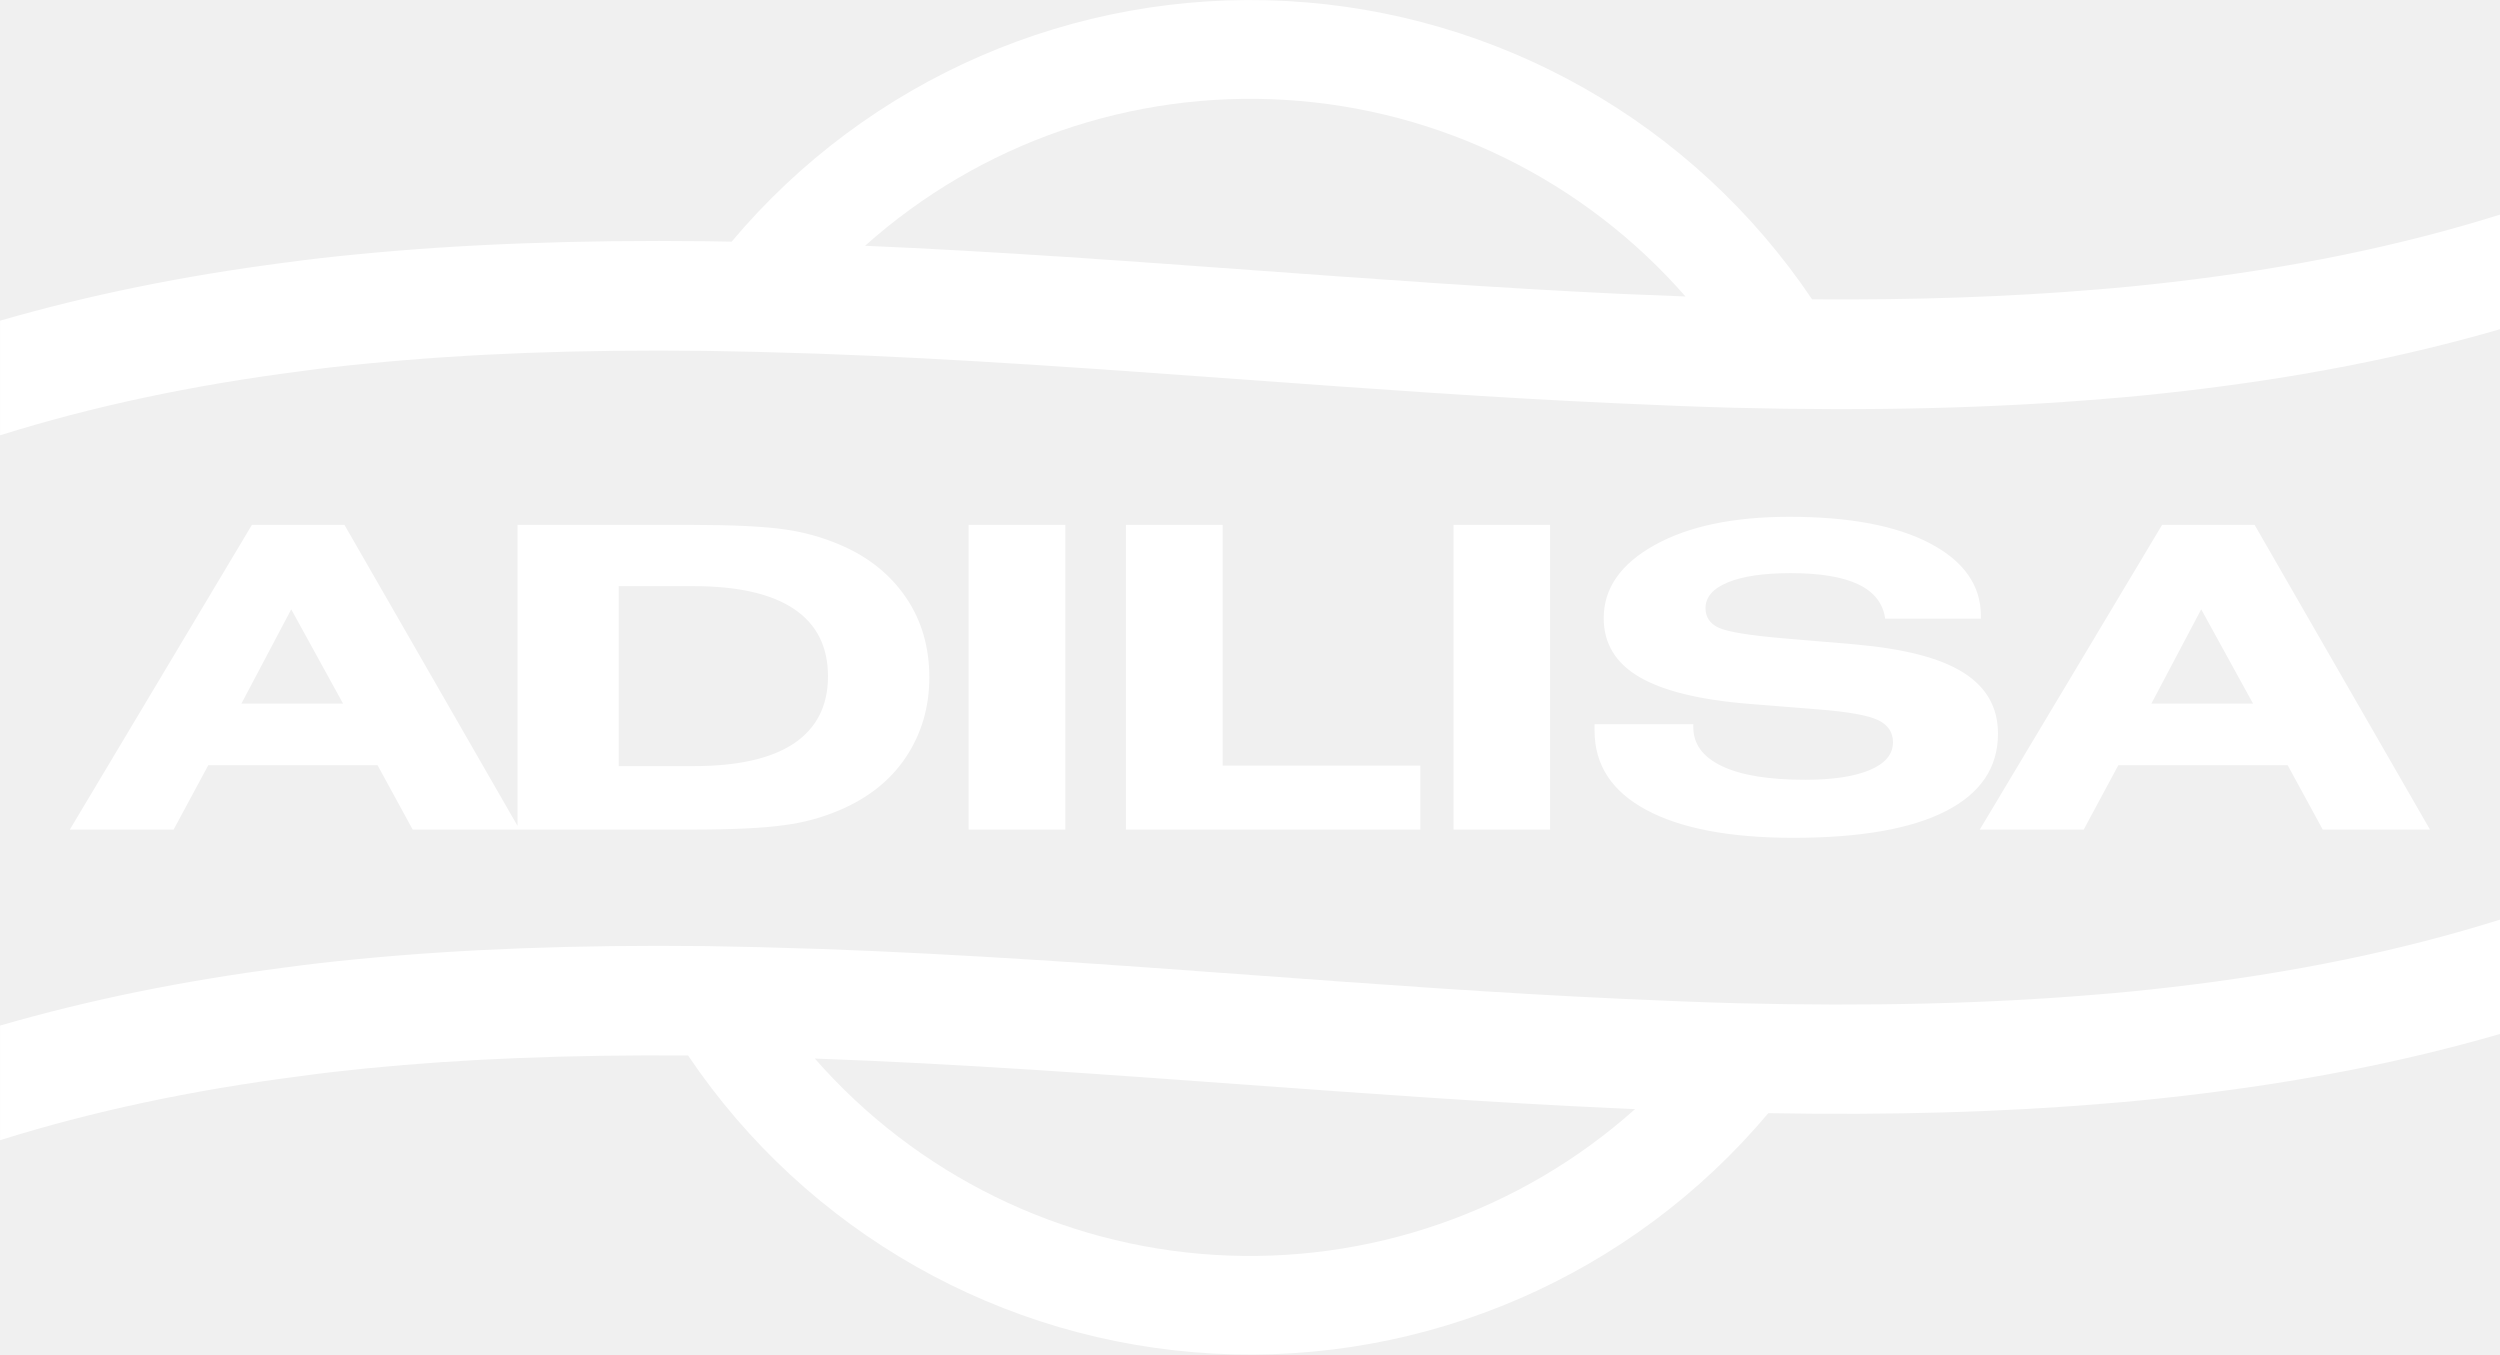
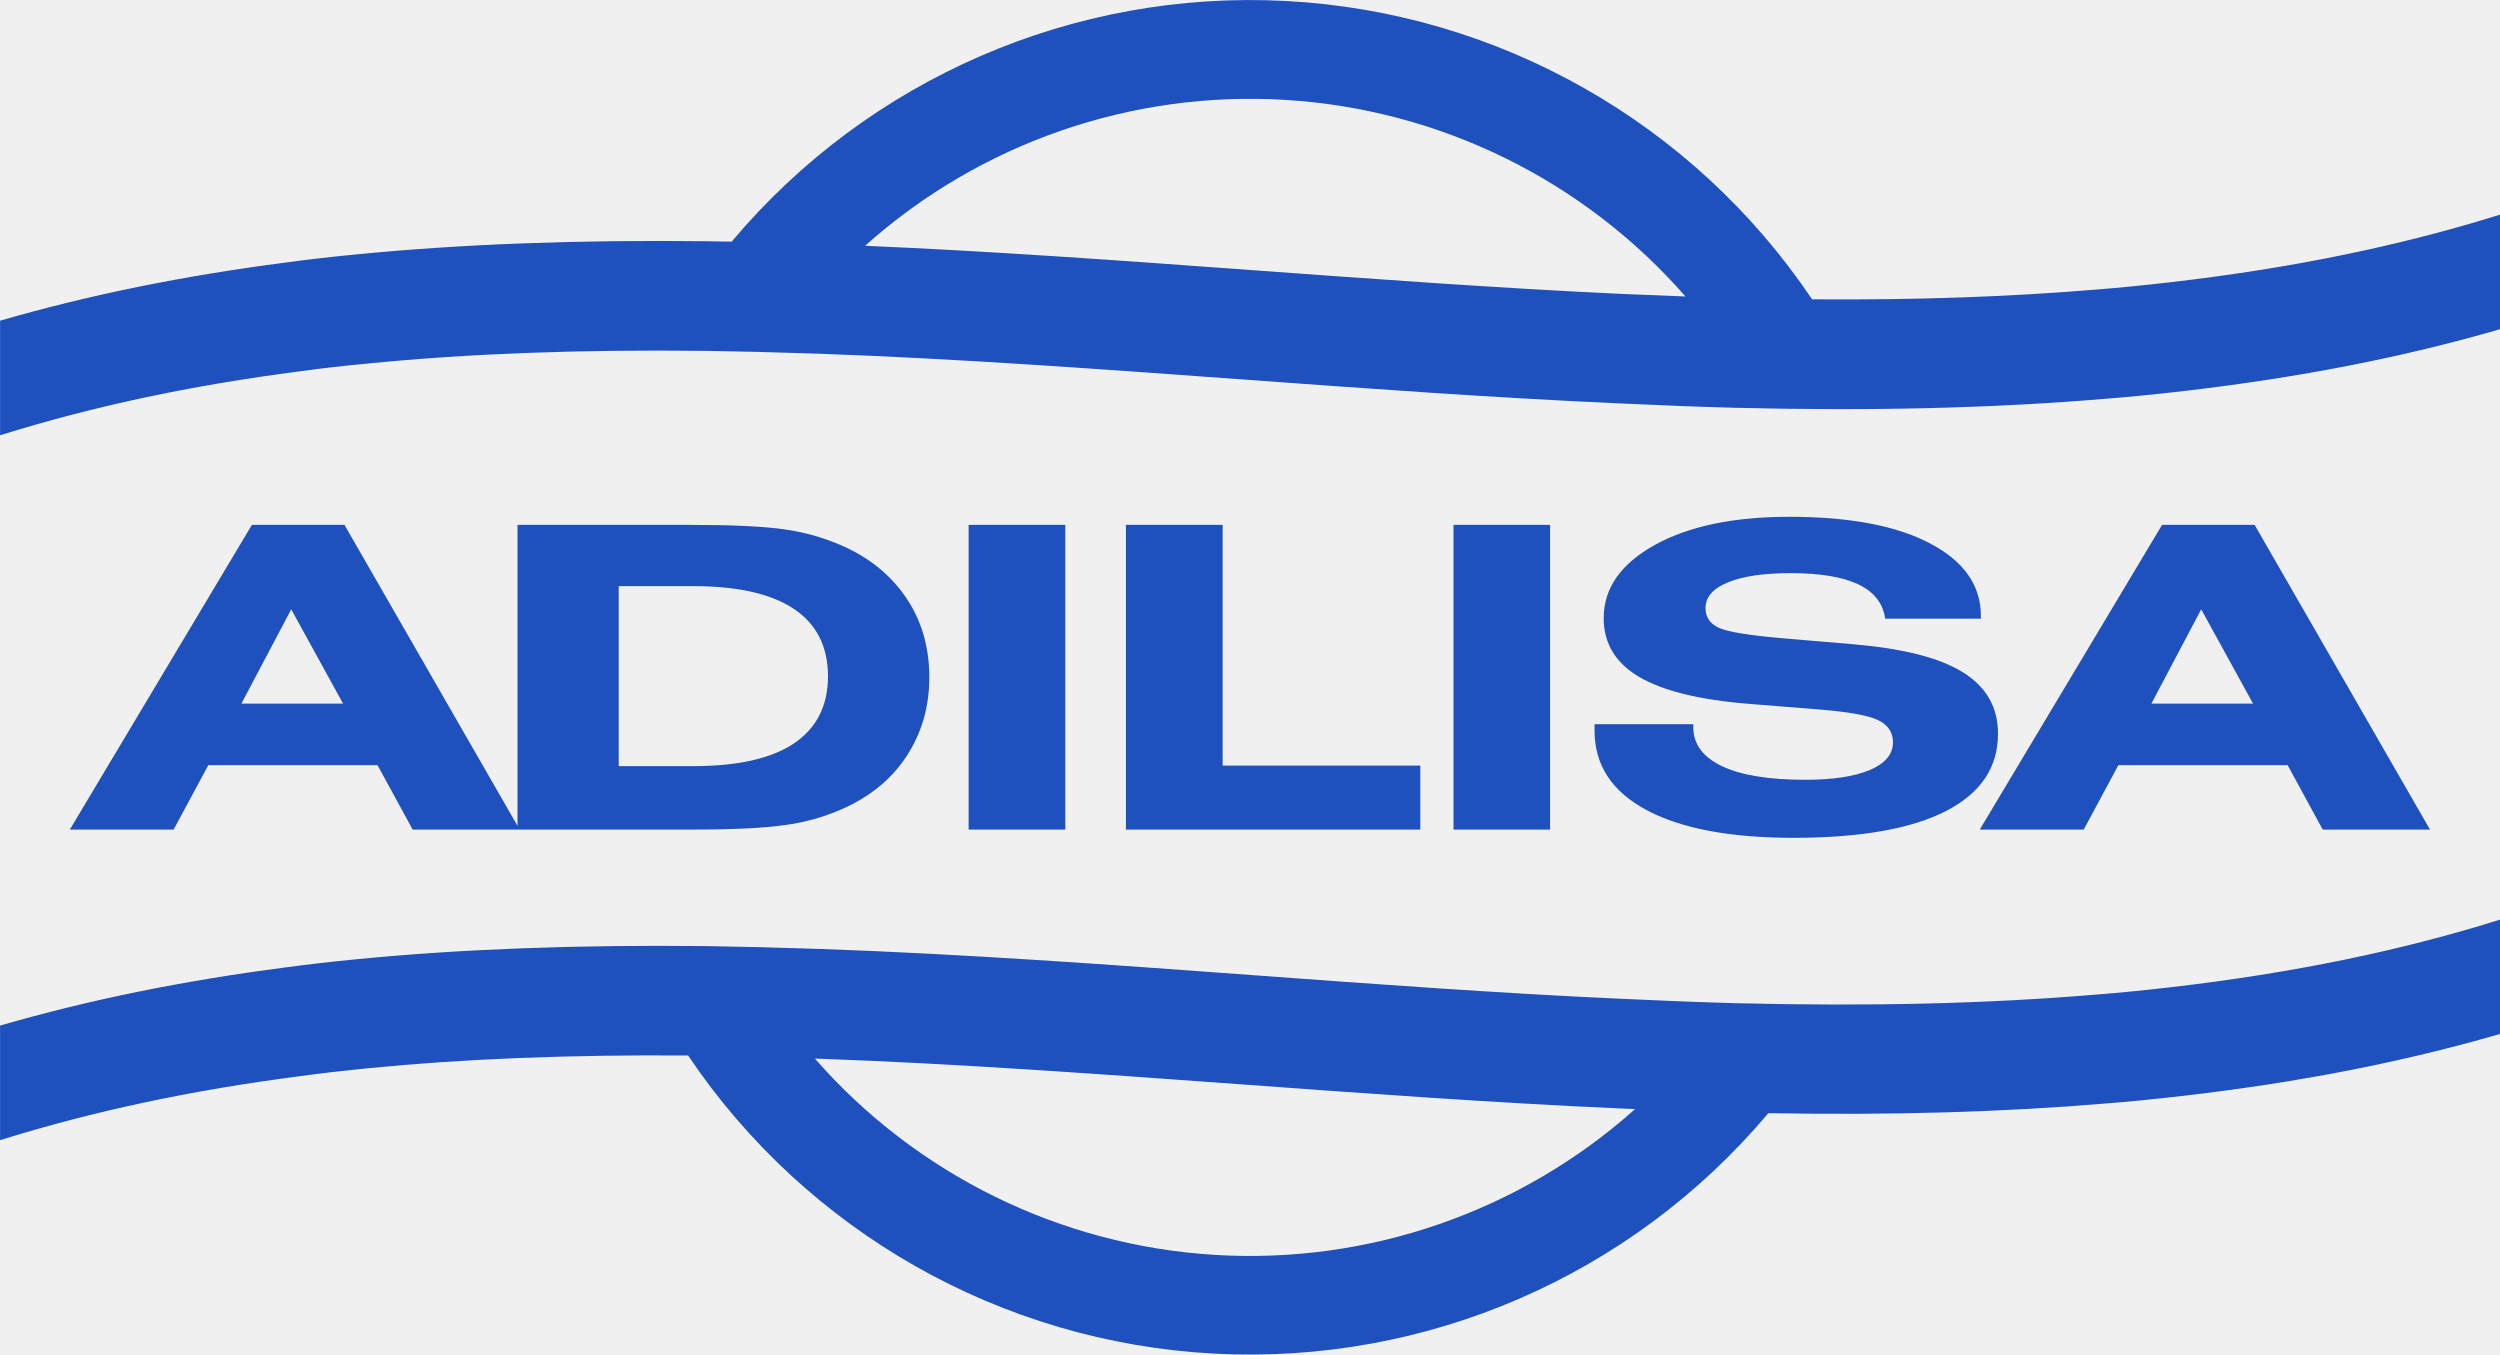
<svg xmlns="http://www.w3.org/2000/svg" id="Capa_1" data-name="Capa 1" viewBox="0 0 953.51 516.77">
  <defs>
-     <style>.cls-1{fill:#fff;}</style>
+     <style>.adilisa-1{fill:#1e50be;}</style>
  </defs>
-   <path class="cls-1" d="M826.62,447.89C785,451.4,740,452.48,689,451.22c-13.15-.36-27.2-.9-44.24-1.7-46.37-2.11-94-5.6-140.15-9-54.25-4-110.35-8.07-165.15-10-17.42-.57-30.72-.9-43.19-1.08-49.79-.54-93.46,1.09-133.48,5-9.93.95-18.89,2-27.2,3.13-39.25,5.08-75,12.37-108.89,22.18v43.71c35.18-11,72.59-19,114.45-24.42,7.89-1.09,16.27-2.06,25.67-3,36.76-3.62,76.88-5.21,122.3-4.88a258.32,258.32,0,0,0,412,22c47.19.82,89.54-.39,128.88-3.71,8.81-.68,18.27-1.62,29.79-2.95,43.89-5.1,83.45-12.84,120.41-23.56V419.34c-38,11.92-79,20.36-125.22,25.74C844,446.35,835,447.24,826.62,447.89ZM337.46,472.35H338c54,1.91,109.65,6,163.52,9.92,46.38,3.39,94.35,6.9,141.26,9l7.52.34a220.57,220.57,0,0,1-312.86-19.31Z" transform="translate(-26.68 -68.59)" />
-   <path class="cls-1" d="M855,176.18c-11,1.27-20,2.16-28.35,2.81-33.58,2.83-69.45,4.06-108.83,3.77a258.28,258.28,0,0,0-412.09-22l-9.45-.16c-49.79-.56-93.47,1.08-133.47,5-9.94.94-18.9,2-27.21,3.13-39.26,5.08-75,12.37-108.89,22.17v43.71c35.18-11,72.59-19,114.45-24.41,7.9-1.1,16.27-2.06,25.67-2.95,38.55-3.81,80.74-5.39,128.92-4.84,12.09.17,25.15.49,42.3,1.05,54,1.9,109.65,6,163.52,9.92,46.39,3.39,94.35,6.89,141.26,9,17.19.81,31.51,1.36,45.1,1.73,52.58,1.31,99.11.18,142.09-3.45,8.77-.68,18.23-1.62,29.79-2.95,43.89-5.11,83.45-12.84,120.41-23.57V150.44C942.19,162.35,901.2,170.8,855,176.18Zm-350.38-4.53c-48.62-3.56-98.71-7.21-148-9.32a220.5,220.5,0,0,1,312.91,19.34c-7.65-.29-15.77-.63-24.72-1C598.37,178.5,550.7,175,504.59,171.65Z" transform="translate(-26.68 -68.59)" />
-   <path class="cls-1" d="M581.06,385h36.83V268.78H581.06Zm266.17-48.06,19-35.95L886,336.94Zm39.37-68.16H851.31L781.77,385h39.65l13.21-24.57H899.2L912.58,385h40.91ZM775.48,325.1c-8.81-5.58-22.58-9.07-41.34-10.74l-27.24-2.31c-13.18-1.11-21.41-2.51-24.73-4.05s-5-4.08-5-7.47c0-4.21,2.84-7.47,8.52-9.82s13.7-3.52,24.05-3.52c11.15,0,19.7,1.43,25.7,4.27s9.47,7.28,10.25,13.08H782.2v-1q0-17.52-19.45-27.73-19.28-10.12-53.63-10.11-32,0-51.39,10.8c-12.89,7.17-19.39,16.44-19.39,27.86,0,9.66,4.54,17.1,13.48,22.38s22.9,8.78,42,10.31l26.1,2.09q17.39,1.36,23.07,4.11c3.79,1.8,5.68,4.67,5.68,8.45,0,4.54-2.94,8.06-8.75,10.54S725.82,366,715.18,366c-13.89,0-24.53-1.73-31.78-5.22s-10.89-8.35-10.89-14.88V344.8H634.85v2.45c0,13.12,6.6,23.17,19.68,30.22s31.81,10.67,56.12,10.67c25.55,0,45-3.43,58.17-10.18s19.9-16.51,19.9-29.53c0-10.05-4.4-17.78-13.24-23.33M493,268.78H456.11V385H568.39V360.6H493ZM396.12,385H433V268.78H396.12Zm-66.64-32.85c-8.73,5.8-21.48,8.64-38.32,8.64h-28.5V292.15h28.5q25.35,0,38.32,8.68t13,25.67q0,16.89-13,25.65M118.76,336.94l19-35.95,19.76,35.95Zm228.42-60.52A83,83,0,0,0,326,270.51q-11.9-1.71-35.69-1.73H224.06V383.57l-66-114.79h-35.3L53.31,385H92.9l13.23-24.57h64.54L184.08,385H290.35q23.81,0,35.69-1.73a79.16,79.16,0,0,0,21.14-5.8c10.9-4.7,19.25-11.39,25.09-20.2s8.86-18.89,8.86-30.35-2.94-21.66-8.86-30.37-14.19-15.47-25.09-20.13" transform="translate(-26.68 -68.59)" />
+   <path class="adilisa-1" d="M826.62,447.89C785,451.4,740,452.48,689,451.22c-13.15-.36-27.2-.9-44.24-1.7-46.37-2.11-94-5.6-140.15-9-54.25-4-110.35-8.07-165.15-10-17.42-.57-30.72-.9-43.19-1.08-49.79-.54-93.46,1.09-133.48,5-9.93.95-18.89,2-27.2,3.13-39.25,5.08-75,12.37-108.89,22.18v43.71c35.18-11,72.59-19,114.45-24.42,7.89-1.09,16.27-2.06,25.67-3,36.76-3.62,76.88-5.21,122.3-4.88a258.32,258.32,0,0,0,412,22c47.19.82,89.54-.39,128.88-3.71,8.81-.68,18.27-1.62,29.79-2.95,43.89-5.1,83.45-12.84,120.41-23.56V419.34c-38,11.92-79,20.36-125.22,25.74C844,446.35,835,447.24,826.62,447.89ZM337.46,472.35H338c54,1.91,109.65,6,163.52,9.92,46.38,3.39,94.35,6.9,141.26,9l7.52.34a220.57,220.57,0,0,1-312.86-19.31Z" transform="translate(-26.68 -68.59)" />
+   <path class="adilisa-1" d="M855,176.18c-11,1.27-20,2.16-28.35,2.81-33.58,2.83-69.45,4.06-108.83,3.77a258.28,258.28,0,0,0-412.09-22l-9.45-.16c-49.79-.56-93.47,1.08-133.47,5-9.94.94-18.9,2-27.21,3.13-39.26,5.08-75,12.37-108.89,22.17v43.71c35.18-11,72.59-19,114.45-24.41,7.9-1.1,16.27-2.06,25.67-2.95,38.55-3.81,80.74-5.39,128.92-4.84,12.09.17,25.15.49,42.3,1.05,54,1.9,109.65,6,163.52,9.92,46.39,3.39,94.35,6.89,141.26,9,17.19.81,31.51,1.36,45.1,1.73,52.58,1.31,99.11.18,142.09-3.45,8.77-.68,18.23-1.62,29.79-2.95,43.89-5.11,83.45-12.84,120.41-23.57V150.44C942.19,162.35,901.2,170.8,855,176.18Zm-350.38-4.53c-48.62-3.56-98.71-7.21-148-9.32a220.5,220.5,0,0,1,312.91,19.34c-7.65-.29-15.77-.63-24.72-1C598.37,178.5,550.7,175,504.59,171.65Z" transform="translate(-26.68 -68.59)" />
+   <path class="adilisa-1" d="M581.06,385h36.83V268.78H581.06Zm266.17-48.06,19-35.95L886,336.94Zm39.37-68.16H851.31L781.77,385h39.65l13.21-24.57H899.2L912.58,385h40.91ZM775.48,325.1c-8.81-5.58-22.58-9.07-41.34-10.74l-27.24-2.31c-13.18-1.11-21.41-2.51-24.73-4.05s-5-4.08-5-7.47c0-4.21,2.84-7.47,8.52-9.82s13.7-3.52,24.05-3.52c11.15,0,19.7,1.43,25.7,4.27s9.47,7.28,10.25,13.08H782.2v-1q0-17.52-19.45-27.73-19.28-10.12-53.63-10.11-32,0-51.39,10.8c-12.89,7.17-19.39,16.44-19.39,27.86,0,9.66,4.54,17.1,13.48,22.38s22.9,8.78,42,10.31l26.1,2.09q17.39,1.36,23.07,4.11c3.79,1.8,5.68,4.67,5.68,8.45,0,4.54-2.94,8.06-8.75,10.54S725.82,366,715.18,366c-13.89,0-24.53-1.73-31.78-5.22s-10.89-8.35-10.89-14.88V344.8H634.85v2.45c0,13.12,6.6,23.17,19.68,30.22s31.81,10.67,56.12,10.67c25.55,0,45-3.43,58.17-10.18s19.9-16.51,19.9-29.53c0-10.05-4.4-17.78-13.24-23.33M493,268.78H456.11V385H568.39V360.6H493ZM396.12,385H433V268.78H396.12Zm-66.64-32.85c-8.73,5.8-21.48,8.64-38.32,8.64h-28.5V292.15h28.5q25.35,0,38.32,8.68t13,25.67q0,16.89-13,25.65M118.76,336.94l19-35.95,19.76,35.95Zm228.42-60.52A83,83,0,0,0,326,270.51q-11.9-1.71-35.69-1.73H224.06V383.57l-66-114.79h-35.3L53.31,385H92.9l13.23-24.57h64.54L184.08,385H290.35q23.81,0,35.69-1.73a79.16,79.16,0,0,0,21.14-5.8c10.9-4.7,19.25-11.39,25.09-20.2s8.86-18.89,8.86-30.35-2.94-21.66-8.86-30.37-14.19-15.47-25.09-20.13" transform="translate(-26.68 -68.59)" />
</svg>
